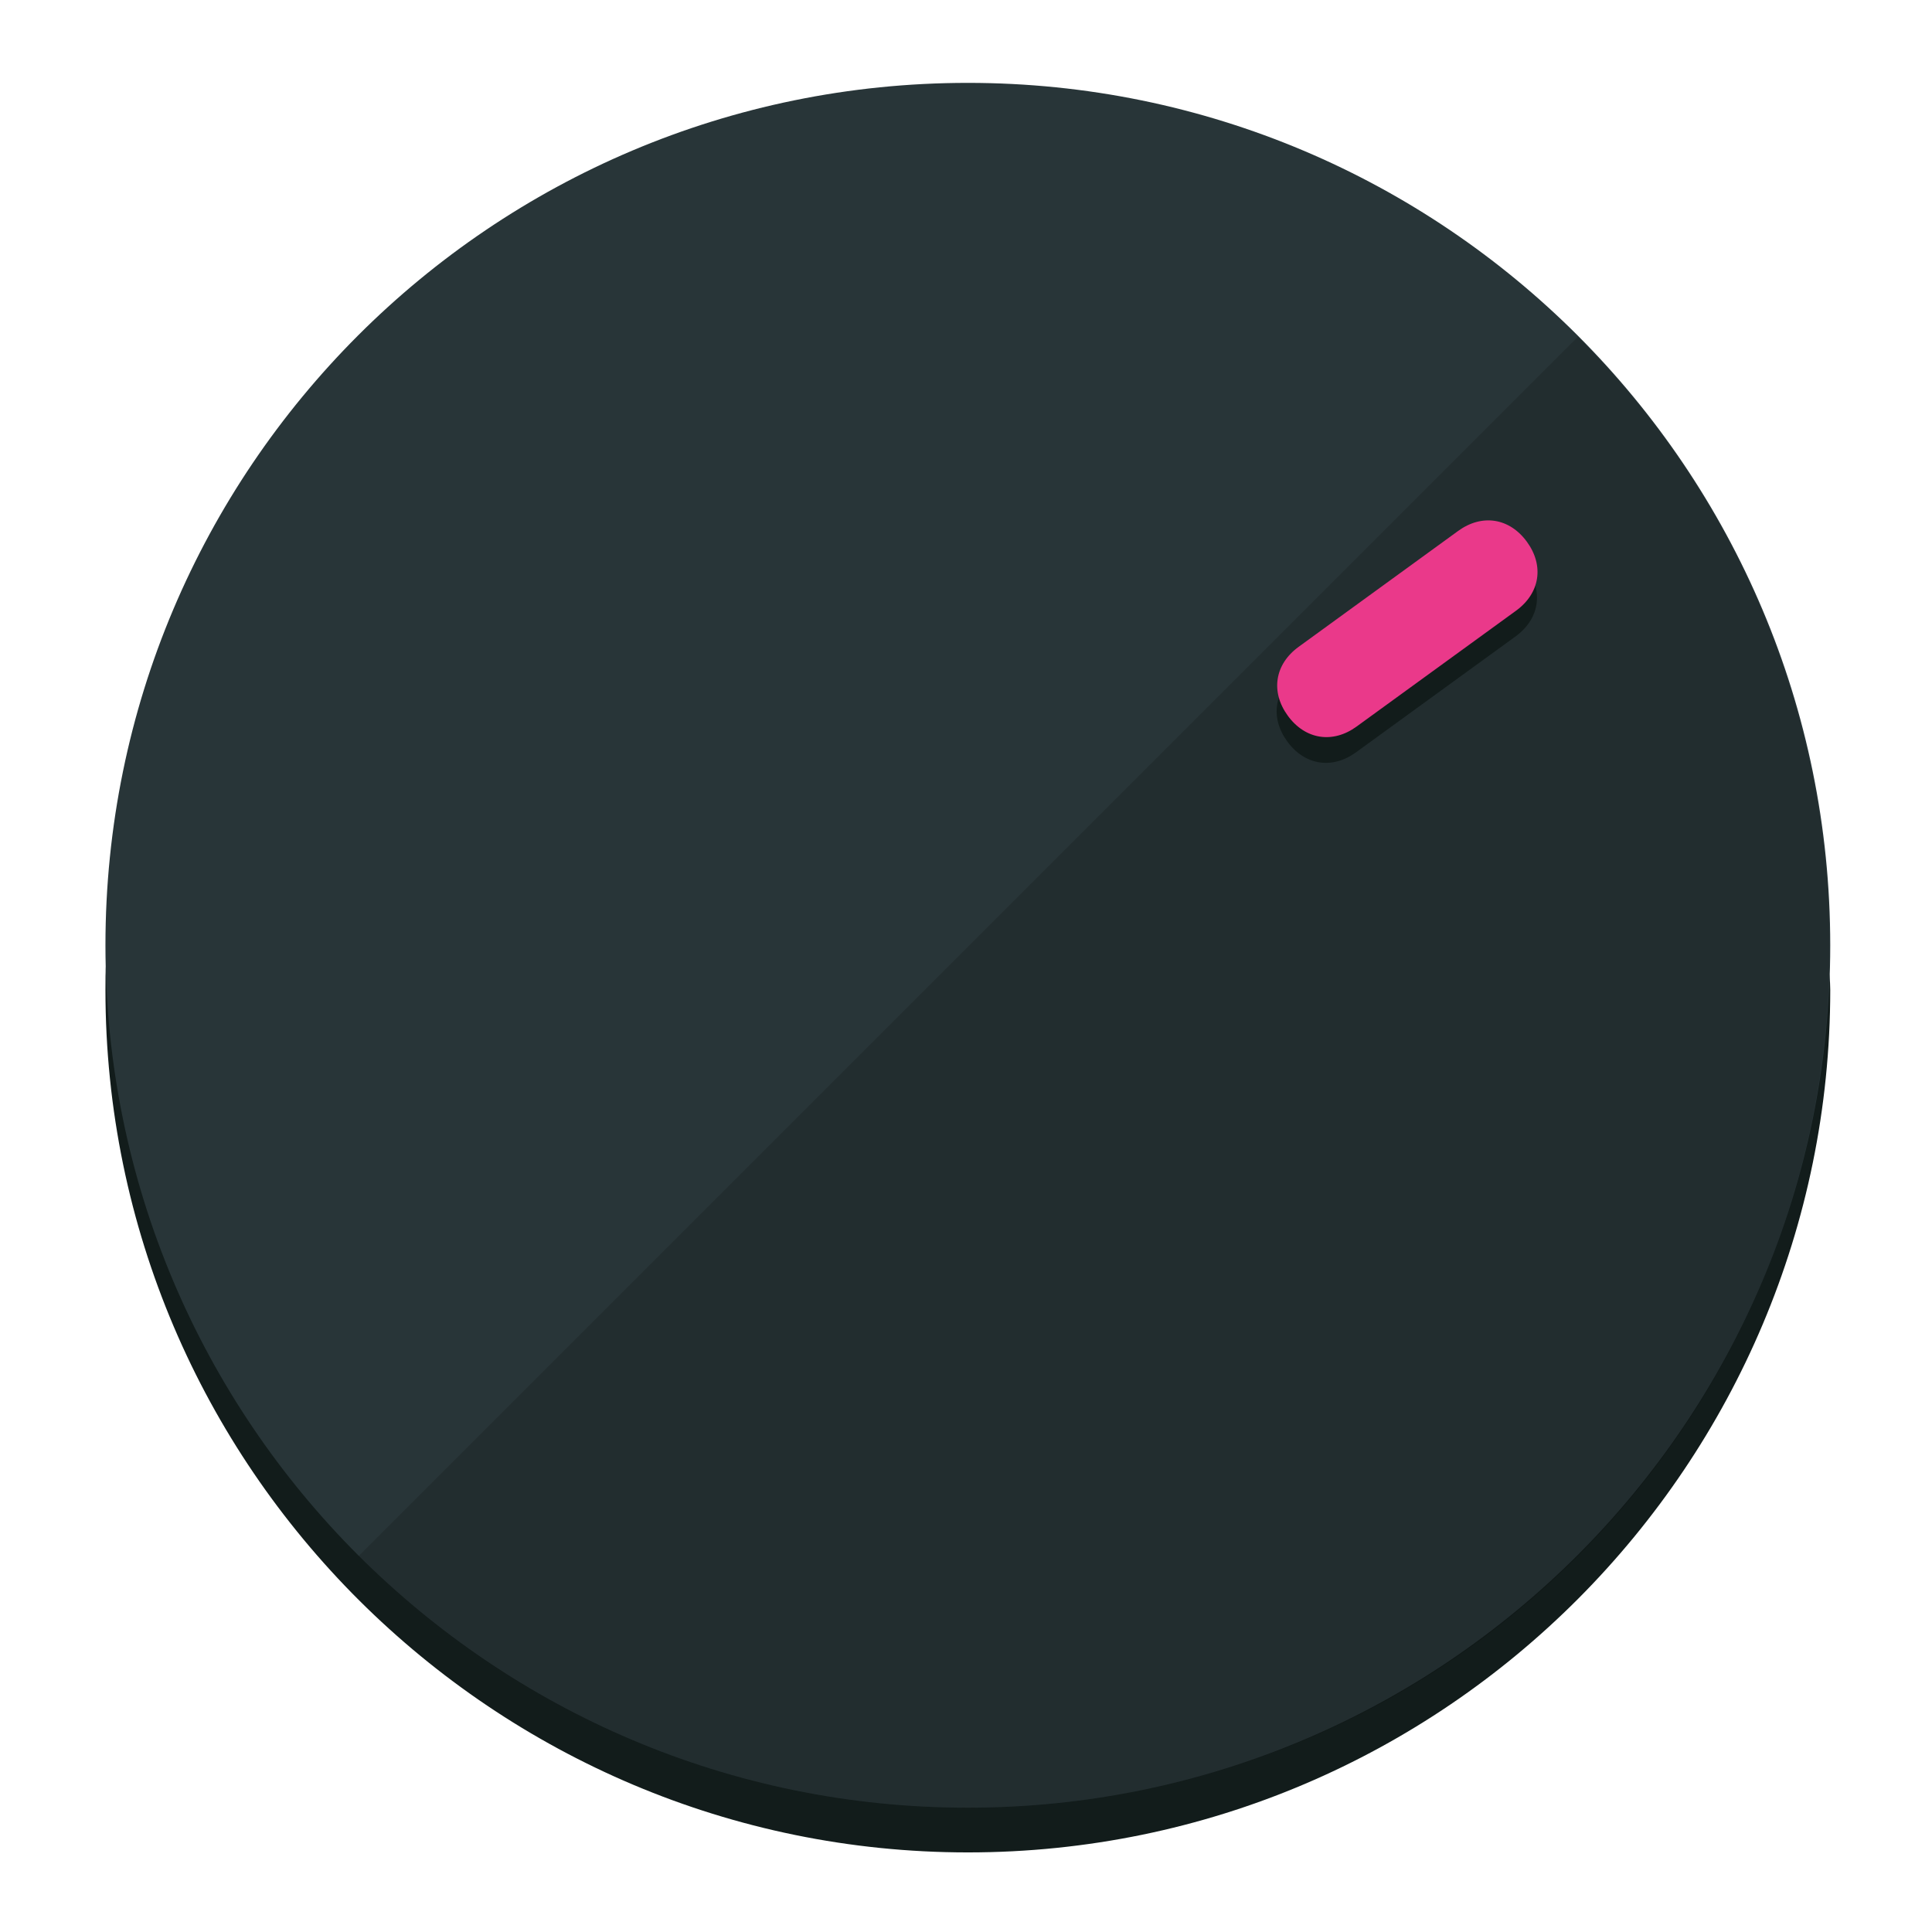
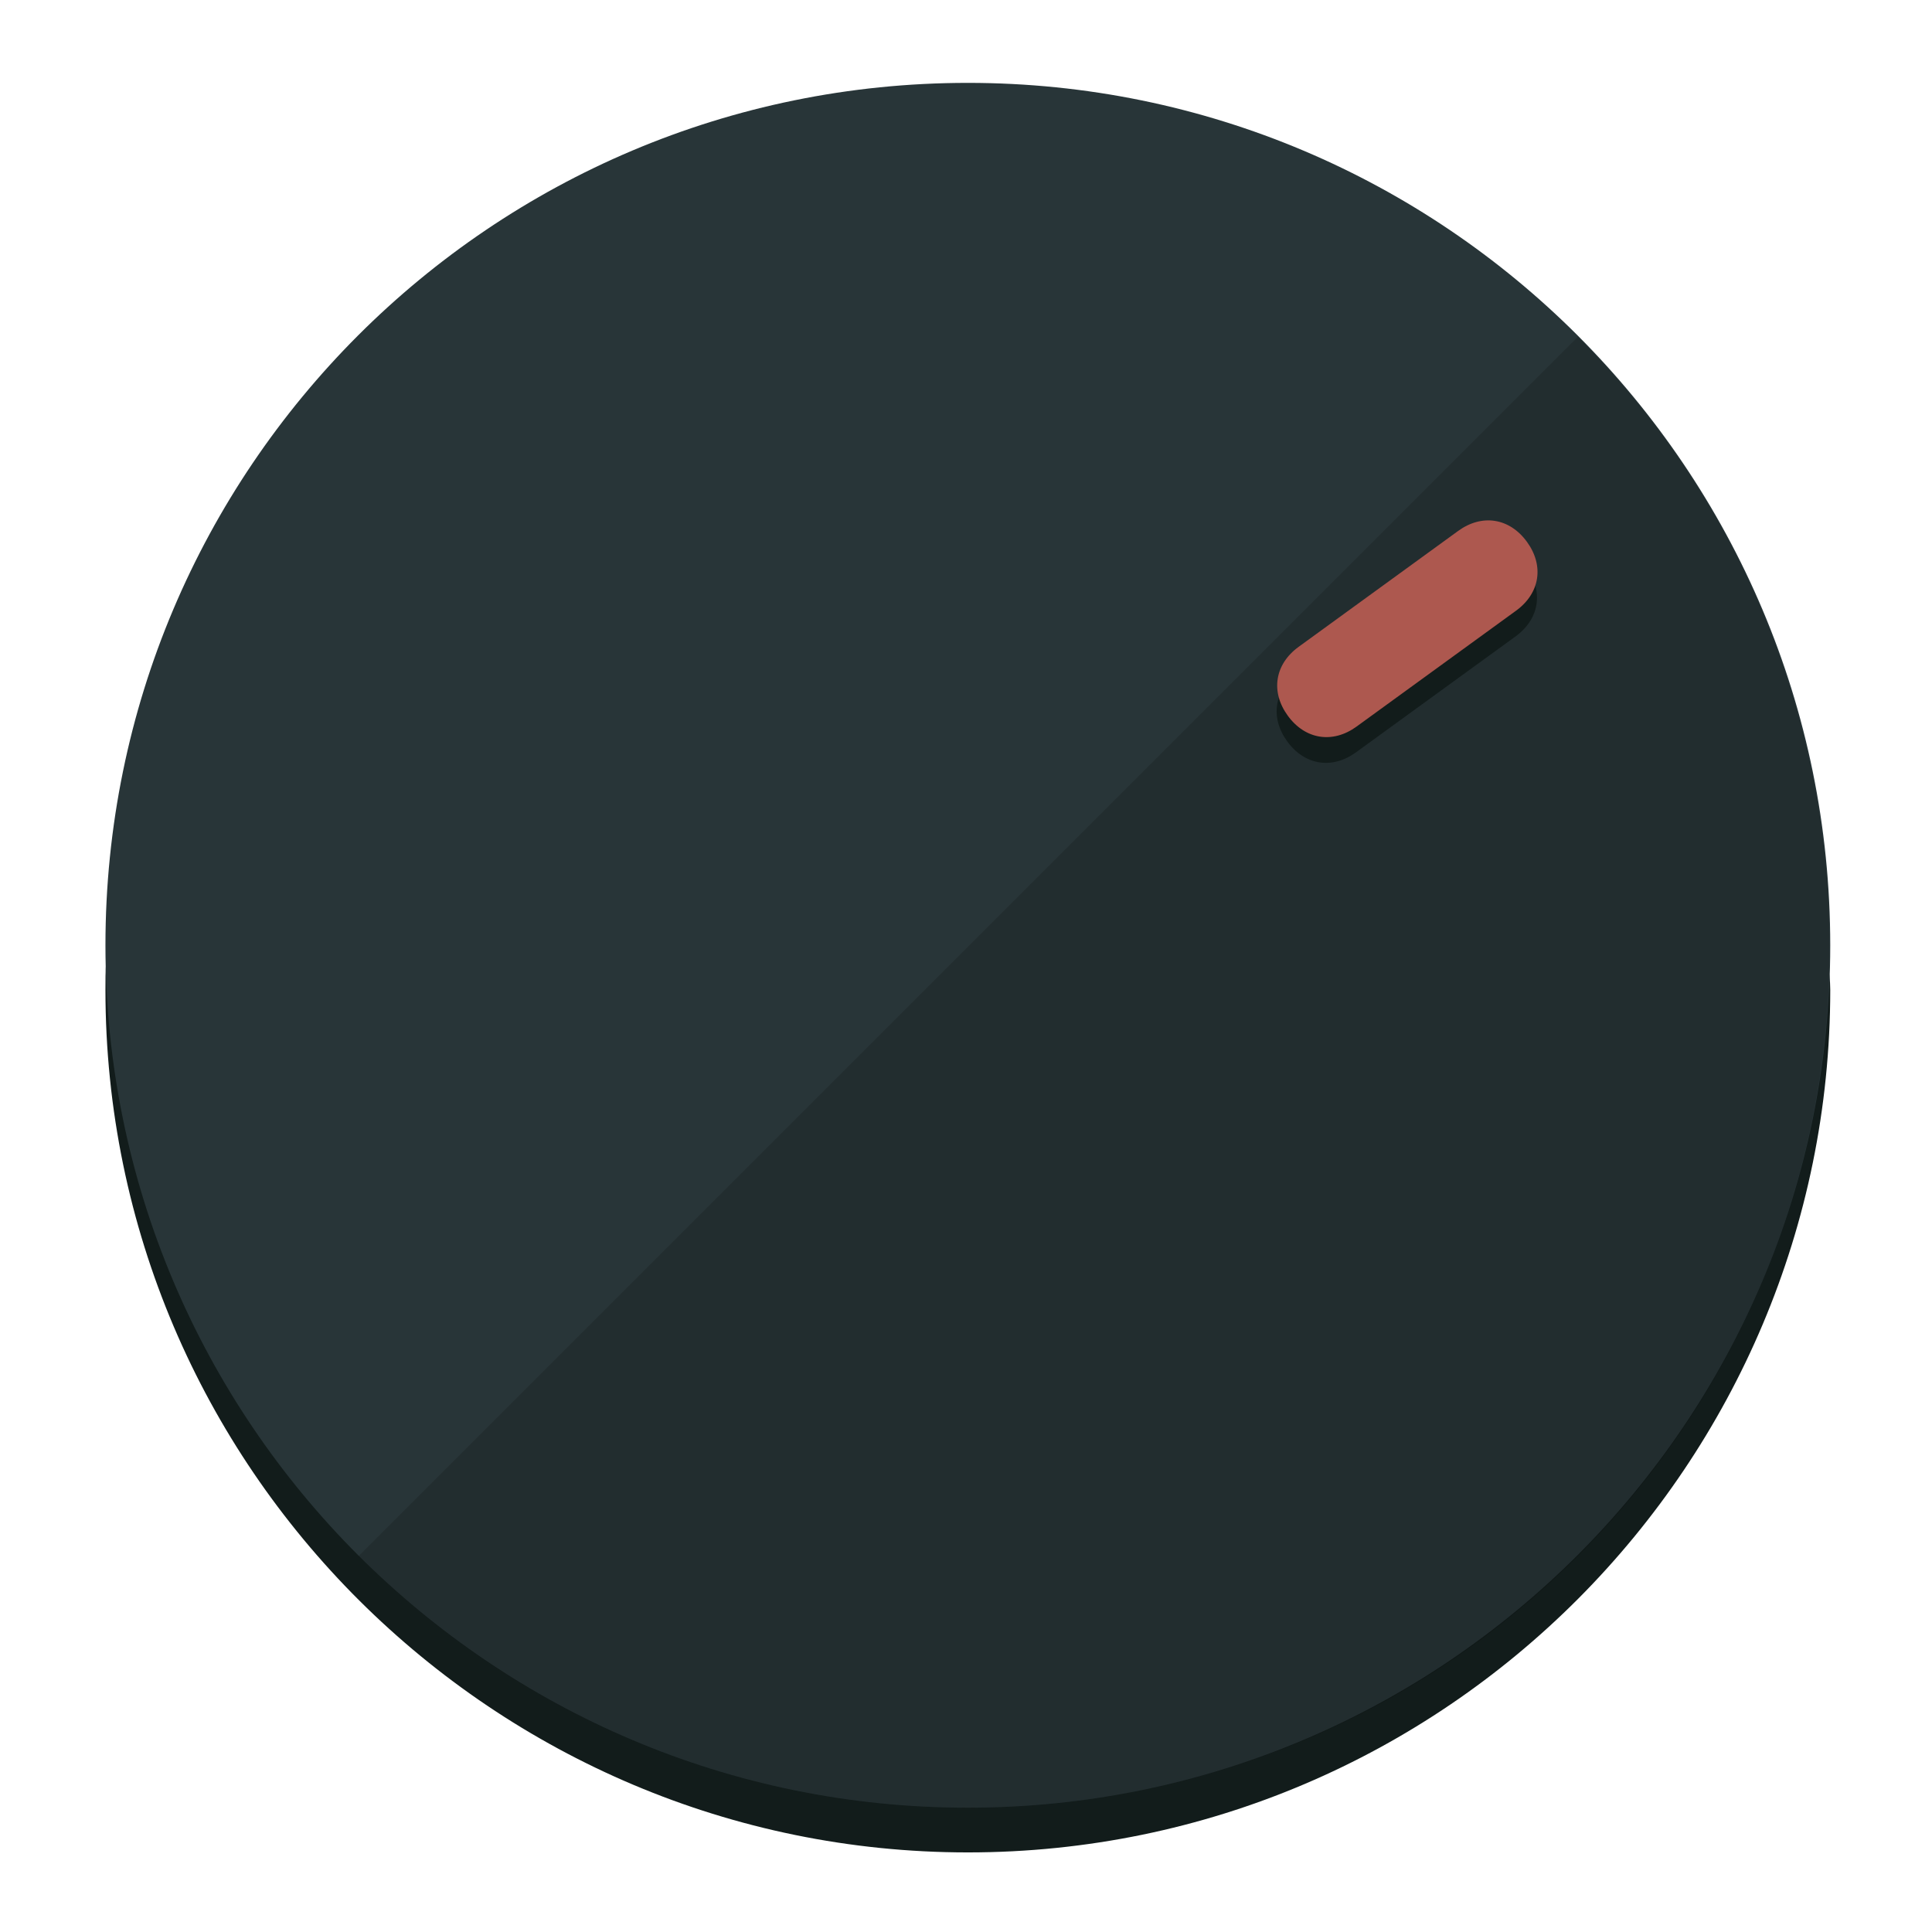
<svg xmlns="http://www.w3.org/2000/svg" height="120px" width="120px" version="1.1" id="Layer_1" viewBox="0 0 496.8 496.8" xml:space="preserve">
  <defs id="defs23" />
  <g id="g3158">
    <path style="display:inline;fill:#121c1b;fill-opacity:1;stroke-width:1.584" d="m 248.875,445.92 c 116.582,0 212.89,-91.238 220.493,-205.286 0,5.069 1.267,8.87 1.267,13.939 0,121.651 -98.842,221.76 -221.76,221.76 -121.651,0 -221.76,-98.842 -221.76,-221.76 0,-5.069 0,-8.87 1.267,-13.939 7.603,114.048 103.91,205.286 220.493,205.286 z" id="path8" />
    <circle style="display:inline;fill:#283538;fill-opacity:1;stroke-width:1.584" cx="248.875" cy="243.071" r="221.76" id="circle12" />
    <path style="display:inline;fill:#000000;fill-opacity:0.154;stroke-width:1.587" d="m 405.744,86.606 c 86.308,86.308 86.308,227.193 0,313.5 -86.308,86.308 -227.193,86.308 -313.5,0" id="path14" />
  </g>
  <g id="g3198">
    <circle style="display:none;fill:#000000;fill-opacity:0;stroke-width:1.584" cx="343.108" cy="-57.84" r="221.76" id="circle12-3" transform="rotate(54)" />
    <path style="display:inline;fill:#121c1b;fill-opacity:1;stroke-width:1.584" d="m 348.699,193.447 c -6.151,4.469 -13.231,3.348 -17.7,-2.803 v 0 c -4.469,-6.151 -3.348,-13.231 2.803,-17.7 l 41.007,-29.794 c 6.151,-4.469 13.231,-3.348 17.7,2.803 v 0 c 4.469,6.151 3.348,13.231 -2.803,17.7 z" id="path3789" />
-     <path style="display:inline;fill:#ea398a;stroke-width:1.584" d="m 348.836,186.828 c -6.151,4.469 -13.231,3.348 -17.7,-2.803 v 0 c -4.469,-6.151 -3.348,-13.231 2.803,-17.7 l 41.007,-29.794 c 6.151,-4.469 13.231,-3.348 17.7,2.803 v 0 c 4.469,6.151 3.348,13.231 -2.803,17.7 z" id="path915" />
+     <path style="display:inline;fill:#AD584F;stroke-width:1.584" d="m 348.836,186.828 c -6.151,4.469 -13.231,3.348 -17.7,-2.803 v 0 c -4.469,-6.151 -3.348,-13.231 2.803,-17.7 l 41.007,-29.794 c 6.151,-4.469 13.231,-3.348 17.7,2.803 v 0 c 4.469,6.151 3.348,13.231 -2.803,17.7 z" id="path915" />
  </g>
</svg>
